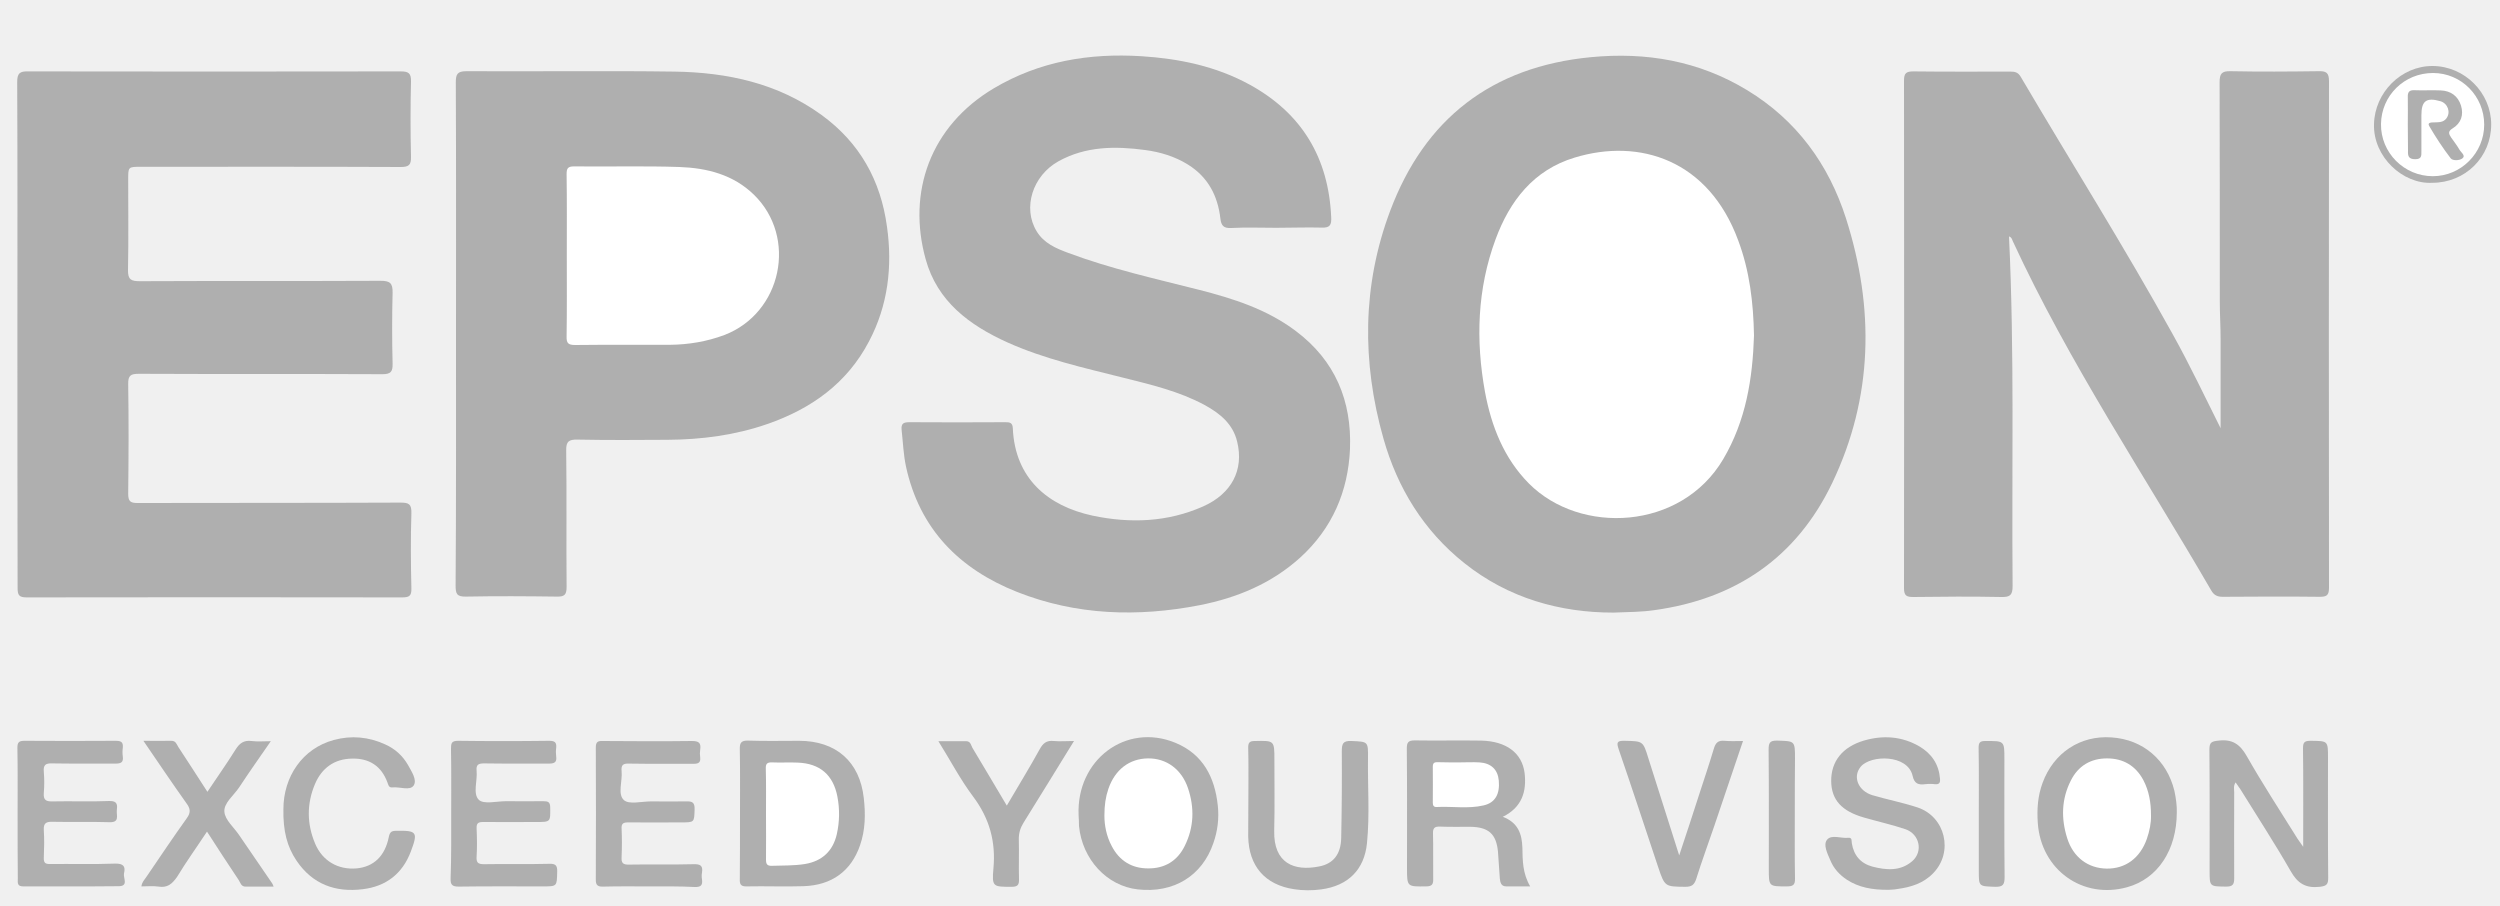
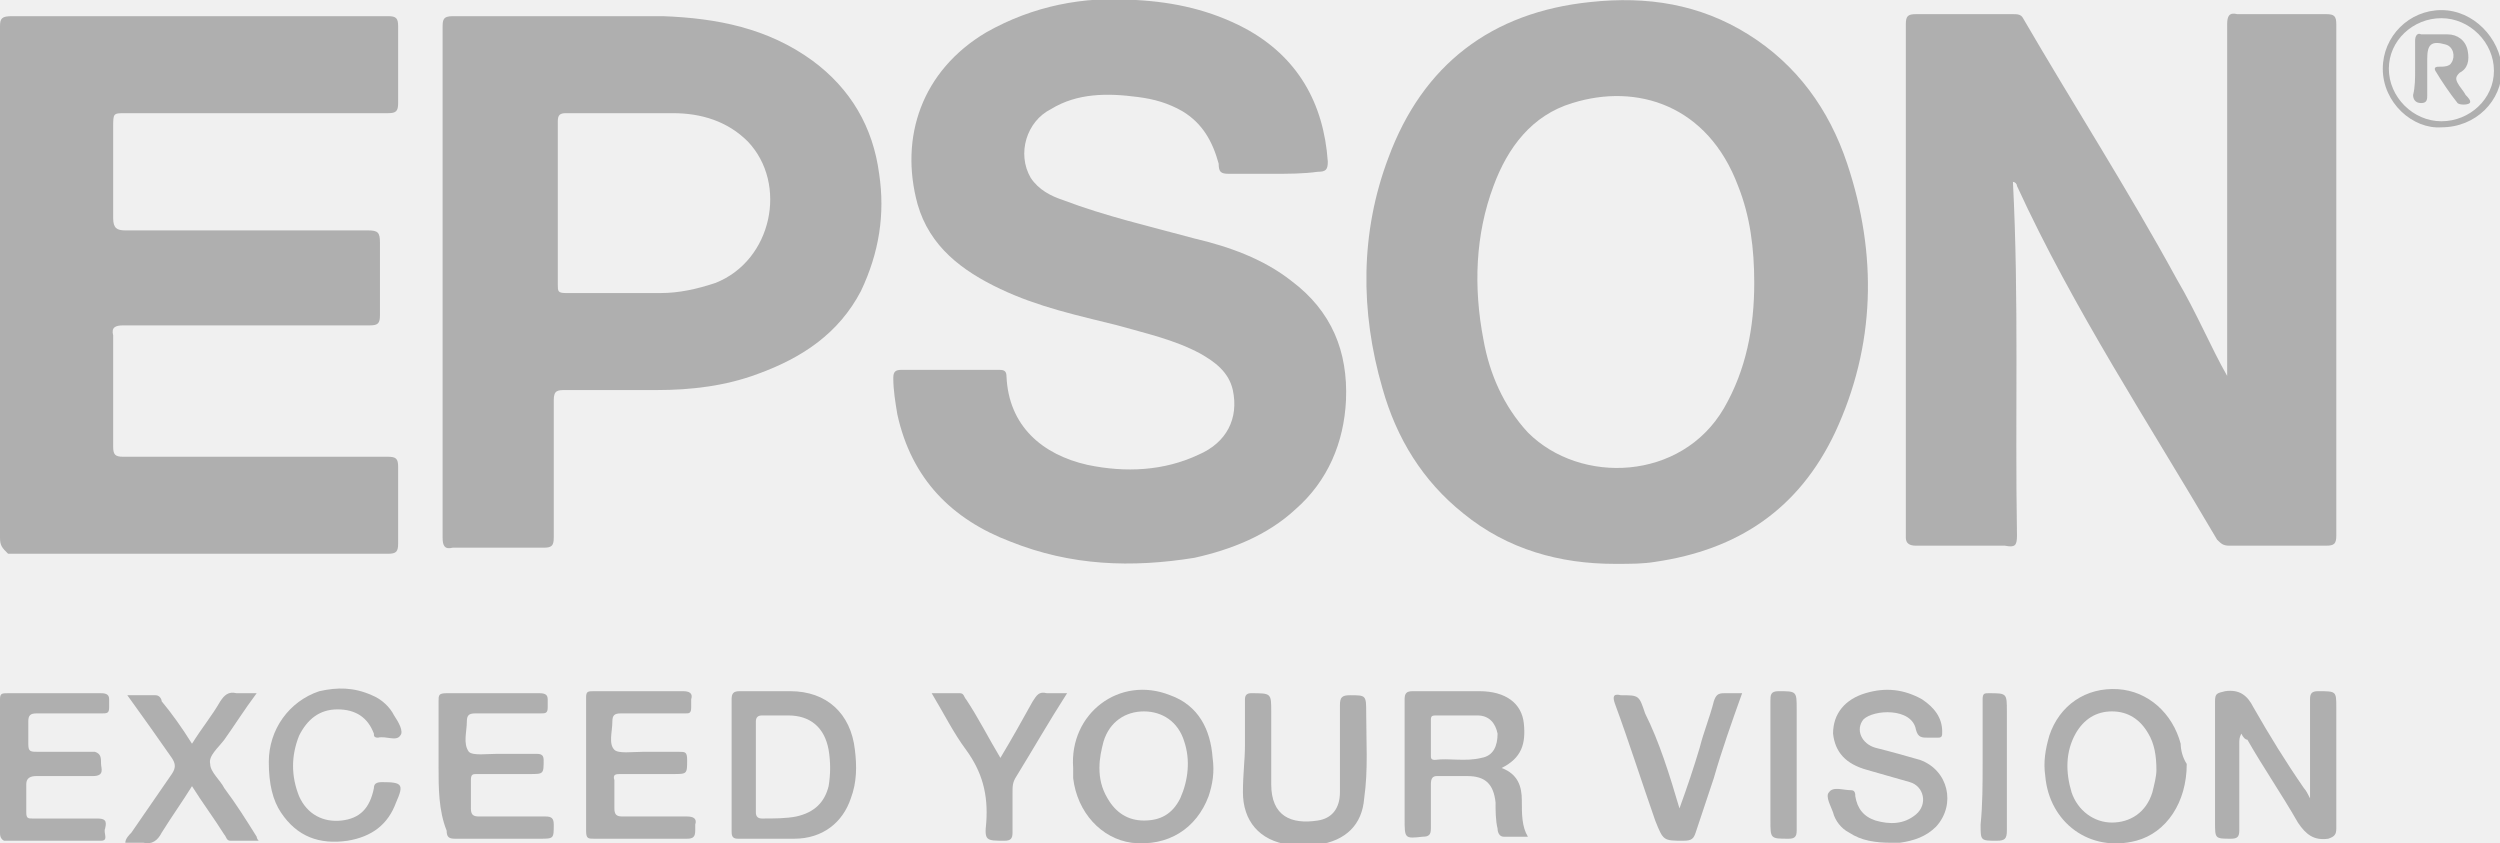
- <svg xmlns="http://www.w3.org/2000/svg" version="1.1" id="Layer_1" x="0px" y="0px" viewBox="0 0 125 45.29" style="enable-background:new 0 0 125 45.29;" xml:space="preserve">
+ <svg xmlns="http://www.w3.org/2000/svg" version="1.1" id="Layer_1" x="0px" y="0px" viewBox="0 0 123.7 41.7" style="enable-background:new 0 0 123.7 41.7;" xml:space="preserve">
  <style type="text/css">
	.st0{fill:#AFAFAF;}
- 	.st1{fill:#FFFFFF;}
</style>
-   <path class="st0" d="M111.03,21.41c0-1.4,0-2.93,0-4.47c0-0.62-0.04-1.23-0.04-1.85c0-3.66,0-7.32-0.01-10.98  c0-0.42,0.1-0.56,0.54-0.55c1.47,0.03,2.93,0.02,4.4,0c0.39-0.01,0.53,0.07,0.53,0.5c-0.01,8.44-0.01,16.89,0,25.33  c0,0.39-0.13,0.45-0.47,0.45c-1.61-0.02-3.23-0.01-4.84,0c-0.28,0-0.44-0.08-0.58-0.32c-3.36-5.79-7.1-11.36-9.92-17.46  c-0.04-0.09-0.05-0.19-0.19-0.24c0.28,5.83,0.13,11.65,0.18,17.48c0,0.45-0.12,0.56-0.56,0.55c-1.47-0.03-2.93-0.02-4.4,0  c-0.34,0-0.47-0.06-0.47-0.44c0.01-8.46,0.01-16.92,0-25.38c0-0.37,0.11-0.46,0.47-0.46c1.61,0.02,3.23,0.01,4.84,0.01  c0.22,0,0.38,0.02,0.52,0.25c2.53,4.3,5.2,8.53,7.61,12.89C109.52,18.3,110.29,19.94,111.03,21.41z" />
-   <path class="st0" d="M80.67,30.63c-2.64,0-5.23-0.7-7.46-2.48c-2.03-1.62-3.34-3.75-4.04-6.23c-1.08-3.82-1.06-7.65,0.34-11.38  c1.73-4.61,5.08-7.2,10.02-7.68c2.78-0.27,5.41,0.18,7.83,1.65c2.47,1.5,4.07,3.7,4.94,6.41c1.43,4.49,1.36,8.94-0.69,13.23  c-1.78,3.72-4.82,5.8-8.91,6.36C82.08,30.6,81.46,30.6,80.67,30.63z" />
-   <path class="st0" d="M63.81,11.39c-0.75,0-1.5-0.03-2.25,0.01c-0.38,0.02-0.5-0.12-0.54-0.47c-0.13-1.13-0.61-2.07-1.62-2.7  c-0.66-0.41-1.39-0.63-2.15-0.73c-1.49-0.2-2.96-0.19-4.32,0.56c-1.3,0.72-1.81,2.33-1.1,3.5c0.36,0.6,0.97,0.86,1.57,1.08  c2.13,0.8,4.35,1.29,6.55,1.85c1.72,0.44,3.39,0.97,4.84,2.06c1.97,1.48,2.8,3.49,2.71,5.89c-0.09,2.13-0.89,3.98-2.48,5.43  c-1.43,1.3-3.16,2.02-5.04,2.39c-3.09,0.6-6.16,0.51-9.12-0.66c-2.9-1.15-4.88-3.15-5.56-6.27c-0.13-0.61-0.15-1.22-0.22-1.84  c-0.03-0.31,0.09-0.38,0.39-0.38c1.6,0.01,3.19,0.01,4.79,0c0.21,0,0.37,0.01,0.38,0.3c0.11,2.52,1.76,3.89,3.98,4.37  c1.89,0.4,3.76,0.33,5.54-0.46c1.43-0.64,2.04-1.83,1.7-3.23c-0.21-0.89-0.86-1.42-1.63-1.84c-1.28-0.69-2.69-1.02-4.09-1.37  c-1.95-0.49-3.92-0.93-5.77-1.76c-1.9-0.86-3.51-2.05-4.09-4.17c-0.92-3.33,0.22-6.64,3.42-8.54c2.28-1.35,4.76-1.76,7.36-1.6  c1.9,0.12,3.74,0.5,5.42,1.42c2.61,1.43,3.95,3.66,4.08,6.63c0.02,0.39-0.06,0.54-0.49,0.52C65.34,11.36,64.58,11.39,63.81,11.39z" />
-   <path class="st0" d="M0.87,16.69c0-4.2,0.01-8.4-0.01-12.59c0-0.44,0.13-0.54,0.55-0.53c6.21,0.01,12.42,0.01,18.62,0  c0.4,0,0.53,0.09,0.52,0.51c-0.03,1.25-0.03,2.51,0,3.76c0.01,0.4-0.1,0.51-0.51,0.51c-4.33-0.02-8.67-0.01-13-0.01  c-0.64,0-0.63,0-0.63,0.66c0,1.5,0.02,2.99-0.01,4.49c-0.01,0.5,0.16,0.57,0.6,0.57c4.01-0.02,8.02,0,12.03-0.02  c0.46,0,0.61,0.11,0.6,0.59c-0.03,1.19-0.03,2.38,0,3.56c0.01,0.4-0.1,0.52-0.51,0.52c-4.06-0.02-8.11,0-12.17-0.02  c-0.42,0-0.55,0.08-0.54,0.53c0.03,1.82,0.02,3.64,0,5.47c0,0.38,0.11,0.46,0.47,0.46c4.38-0.01,8.77,0,13.15-0.02  c0.42,0,0.55,0.08,0.54,0.53c-0.04,1.25-0.03,2.51,0,3.76c0.01,0.38-0.11,0.45-0.47,0.45c-6.26-0.01-12.51-0.01-18.77,0  c-0.37,0-0.45-0.11-0.45-0.46C0.87,25.15,0.87,20.92,0.87,16.69z" />
-   <path class="st0" d="M22.8,16.71c0-4.2,0.01-8.39-0.01-12.59c0-0.41,0.08-0.56,0.53-0.56c3.47,0.02,6.94-0.03,10.41,0.02  c2.64,0.04,5.16,0.58,7.35,2.17c1.91,1.39,2.96,3.28,3.27,5.59c0.28,1.99,0.05,3.93-0.9,5.73c-1.1,2.1-2.89,3.37-5.08,4.13  c-1.61,0.56-3.29,0.78-4.99,0.79c-1.5,0.01-3,0.02-4.5-0.01c-0.42-0.01-0.58,0.08-0.57,0.54c0.03,2.28,0,4.56,0.02,6.83  c0,0.39-0.11,0.49-0.49,0.48c-1.51-0.02-3.03-0.03-4.54,0c-0.46,0.01-0.52-0.14-0.52-0.55C22.81,25.1,22.8,20.9,22.8,16.71z" />
-   <path class="st0" d="M111.78,39.12c-0.12,0.18-0.07,0.34-0.07,0.5c0,1.43-0.01,2.86,0,4.29c0,0.31-0.07,0.42-0.4,0.42  c-0.83-0.01-0.83,0.01-0.83-0.8c0-2.02,0.01-4.03-0.01-6.05c0-0.38,0.12-0.41,0.46-0.45c0.69-0.08,1.07,0.18,1.41,0.78  c0.78,1.37,1.64,2.69,2.47,4.02c0.08,0.14,0.18,0.26,0.35,0.51c0-0.27,0-0.42,0-0.57c0-1.45,0.01-2.89-0.01-4.34  c0-0.29,0.05-0.39,0.37-0.39c0.88,0.01,0.88-0.01,0.88,0.85c0,2-0.01,4,0.01,6c0,0.33-0.08,0.41-0.42,0.45  c-0.71,0.08-1.11-0.17-1.46-0.79c-0.79-1.38-1.66-2.71-2.5-4.07C111.95,39.37,111.87,39.25,111.78,39.12z" />
-   <path class="st0" d="M75.14,40.84c0.76,0.29,0.96,0.85,0.98,1.56c0.01,0.63,0.01,1.27,0.39,1.92c-0.44,0-0.82,0-1.2,0  c-0.27,0-0.3-0.22-0.32-0.41c-0.04-0.44-0.05-0.87-0.09-1.31c-0.08-0.9-0.47-1.25-1.39-1.26c-0.5,0-1.01,0.01-1.51-0.01  c-0.27-0.01-0.36,0.07-0.35,0.35c0.02,0.75,0,1.5,0.01,2.24c0.01,0.28-0.04,0.4-0.36,0.4c-0.95,0.01-0.95,0.03-0.95-0.94  c0-1.98,0.01-3.97-0.01-5.95c0-0.31,0.07-0.41,0.4-0.41c1.11,0.02,2.21-0.01,3.32,0.01c1.25,0.03,2.04,0.61,2.17,1.62  C76.34,39.59,76.09,40.37,75.14,40.84z" />
-   <path class="st0" d="M37,40.64c0-1.06,0.01-2.11-0.01-3.17c-0.01-0.33,0.07-0.45,0.42-0.44c0.84,0.03,1.69,0.01,2.54,0.01  c1.85,0,3.04,1.04,3.24,2.87c0.09,0.79,0.08,1.59-0.19,2.36c-0.44,1.28-1.41,2-2.84,2.04c-0.94,0.03-1.89-0.01-2.83,0.01  c-0.3,0.01-0.35-0.12-0.34-0.37C37,42.85,37,41.75,37,40.64z" />
-   <path class="st0" d="M108.84,40.61c0,1.9-0.96,3.33-2.48,3.75c-2.23,0.62-4.31-0.87-4.47-3.21c-0.05-0.69,0-1.36,0.24-2.01  c0.55-1.5,1.88-2.38,3.44-2.27c1.57,0.1,2.77,1.12,3.15,2.67C108.8,39.92,108.85,40.3,108.84,40.61z" />
-   <path class="st0" d="M0.88,40.66c0-1.09,0.01-2.18-0.01-3.27c0-0.28,0.08-0.35,0.36-0.35c1.52,0.01,3.03,0.01,4.55,0  c0.27,0,0.39,0.06,0.36,0.35c-0.02,0.14-0.02,0.29,0,0.44c0.04,0.29-0.1,0.35-0.36,0.35c-1.06-0.01-2.12,0.01-3.18-0.01  c-0.32-0.01-0.44,0.08-0.41,0.41c0.03,0.36,0.03,0.72,0,1.07c-0.03,0.36,0.12,0.43,0.45,0.42c0.94-0.02,1.89,0.02,2.83-0.02  c0.42-0.01,0.4,0.21,0.37,0.48c-0.02,0.25,0.15,0.6-0.37,0.58c-0.94-0.03-1.89,0-2.83-0.02c-0.33-0.01-0.47,0.06-0.45,0.42  c0.03,0.45,0.02,0.91,0,1.37c-0.01,0.26,0.07,0.33,0.33,0.32c1.08-0.01,2.15,0.02,3.23-0.02c0.41-0.01,0.54,0.13,0.45,0.49  c-0.05,0.22,0.24,0.63-0.25,0.64c-1.6,0.02-3.19,0-4.79,0.01c-0.32,0-0.27-0.2-0.27-0.39C0.88,42.84,0.88,41.75,0.88,40.66z" />
-   <path class="st0" d="M53.93,40.76c-0.12-2.77,2.37-4.64,4.84-3.62c1.38,0.57,1.97,1.72,2.12,3.14c0.07,0.64-0.01,1.27-0.22,1.87  c-0.56,1.65-1.99,2.52-3.78,2.32c-1.55-0.17-2.78-1.51-2.94-3.17C53.95,41.11,53.94,40.93,53.93,40.76z" />
-   <path class="st0" d="M22.56,40.66c0-1.07,0.01-2.15-0.01-3.22c0-0.27,0.02-0.4,0.35-0.4c1.51,0.02,3.03,0.02,4.55,0  c0.27,0,0.39,0.06,0.36,0.35c-0.02,0.14-0.02,0.29,0,0.44c0.04,0.29-0.1,0.35-0.37,0.35c-1.08-0.01-2.15,0.01-3.23-0.01  c-0.29,0-0.41,0.06-0.38,0.37c0.05,0.5-0.2,1.14,0.11,1.45c0.25,0.24,0.89,0.07,1.36,0.07c0.62,0,1.24,0.01,1.86,0  c0.23,0,0.35,0.03,0.35,0.31c0.01,0.73,0.03,0.73-0.71,0.73c-0.88,0-1.76,0.01-2.64,0c-0.24,0-0.34,0.05-0.33,0.32  c0.02,0.47,0.03,0.94,0,1.41c-0.02,0.3,0.07,0.38,0.37,0.38c1.09-0.02,2.18,0.01,3.27-0.02c0.33-0.01,0.4,0.1,0.39,0.41  c-0.02,0.72,0,0.72-0.72,0.72c-1.4,0-2.8-0.01-4.2,0.01c-0.32,0-0.42-0.08-0.41-0.4C22.57,42.84,22.56,41.75,22.56,40.66z" />
-   <path class="st0" d="M94.44,44.49c-0.83,0.01-1.5-0.12-2.09-0.5c-0.38-0.25-0.67-0.57-0.84-0.99c-0.14-0.33-0.36-0.76-0.16-1.01  c0.22-0.28,0.7-0.06,1.06-0.1c0.21-0.02,0.16,0.15,0.18,0.27c0.1,0.61,0.44,1.01,1.03,1.17c0.69,0.18,1.4,0.24,1.99-0.27  c0.56-0.48,0.37-1.36-0.34-1.6c-0.68-0.23-1.37-0.38-2.06-0.58c-1.13-0.32-1.64-0.89-1.65-1.82c-0.01-0.99,0.56-1.71,1.63-2.03  c0.96-0.28,1.9-0.22,2.78,0.29c0.61,0.36,0.97,0.89,1.03,1.61c0.02,0.2-0.03,0.3-0.25,0.28c-0.16-0.02-0.33-0.02-0.49,0  c-0.33,0.04-0.54-0.01-0.63-0.42c-0.25-1.08-2.09-1.05-2.59-0.46c-0.42,0.5-0.14,1.21,0.58,1.43c0.75,0.22,1.52,0.37,2.25,0.61  c1.4,0.46,1.82,2.23,0.79,3.29c-0.49,0.51-1.12,0.7-1.79,0.79C94.69,44.49,94.5,44.48,94.44,44.49z" />
-   <path class="st0" d="M32.43,44.32c-0.75,0-1.5-0.01-2.25,0.01c-0.28,0.01-0.4-0.05-0.39-0.37c0.01-2.19,0.01-4.39,0-6.58  c0-0.3,0.11-0.34,0.36-0.33c1.48,0.01,2.96,0.02,4.44,0c0.35,0,0.47,0.09,0.42,0.43c-0.02,0.13-0.02,0.26,0,0.39  c0.03,0.27-0.1,0.32-0.34,0.32c-1.07-0.01-2.15,0.01-3.22-0.01c-0.3-0.01-0.4,0.07-0.37,0.38c0.05,0.49-0.21,1.14,0.11,1.44  c0.25,0.24,0.89,0.07,1.36,0.07c0.59,0,1.17,0.01,1.76,0c0.29-0.01,0.43,0.04,0.42,0.39c-0.02,0.66,0,0.66-0.68,0.66  c-0.88,0-1.76,0.01-2.64,0c-0.24,0-0.35,0.05-0.33,0.32c0.02,0.47,0.02,0.94,0,1.41c-0.02,0.29,0.06,0.39,0.37,0.38  c1.07-0.02,2.15,0.01,3.22-0.02c0.33-0.01,0.49,0.06,0.43,0.42c-0.02,0.11-0.02,0.23,0,0.34c0.04,0.3-0.06,0.39-0.37,0.38  C33.96,44.31,33.19,44.32,32.43,44.32z" />
-   <path class="st0" d="M62.42,39.67c0-0.76,0.01-1.53-0.01-2.29c0-0.25,0.07-0.33,0.33-0.33c0.98-0.02,0.98-0.03,0.98,0.94  c0,1.19,0.02,2.37-0.01,3.56c-0.03,1.6,0.98,2.03,2.26,1.77c0.7-0.14,1.07-0.61,1.09-1.41c0.03-1.45,0.04-2.89,0.03-4.34  c0-0.38,0.05-0.54,0.49-0.52c0.82,0.04,0.83,0.01,0.82,0.86c-0.02,1.41,0.09,2.83-0.05,4.24c-0.13,1.34-0.95,2.14-2.29,2.32  c-0.45,0.06-0.91,0.06-1.36-0.01c-1.45-0.22-2.26-1.15-2.29-2.64C62.41,41.1,62.42,40.38,62.42,39.67z" />
-   <path class="st0" d="M10.37,39.59c0.5-0.75,0.97-1.41,1.4-2.1c0.2-0.32,0.41-0.49,0.81-0.44c0.28,0.04,0.58,0.01,0.96,0.01  c-0.56,0.81-1.09,1.56-1.59,2.32c-0.27,0.4-0.77,0.78-0.73,1.21c0.03,0.41,0.48,0.78,0.74,1.17c0.55,0.8,1.1,1.61,1.65,2.41  c0.02,0.03,0.03,0.06,0.07,0.16c-0.49,0-0.95,0-1.41,0c-0.21,0-0.25-0.19-0.33-0.32c-0.53-0.79-1.05-1.59-1.59-2.43  c-0.52,0.79-1.04,1.51-1.5,2.27C8.6,44.2,8.37,44.4,7.93,44.33c-0.27-0.04-0.55-0.01-0.86-0.01c0.03-0.23,0.18-0.36,0.28-0.52  c0.66-0.97,1.31-1.94,1.99-2.89c0.21-0.29,0.18-0.48-0.02-0.75c-0.71-1-1.4-2.02-2.15-3.12c0.51,0,0.96,0.01,1.4,0  c0.22,0,0.26,0.17,0.34,0.3C9.39,38.07,9.86,38.8,10.37,39.59z" />
-   <path class="st0" d="M14.17,40.46c0-1.63,0.96-3.04,2.52-3.46c0.88-0.24,1.74-0.16,2.57,0.22c0.49,0.22,0.87,0.56,1.14,1.03  c0.18,0.33,0.47,0.75,0.28,1.03c-0.19,0.27-0.69,0.05-1.06,0.09c-0.19,0.02-0.2-0.13-0.25-0.25c-0.3-0.82-0.91-1.21-1.76-1.19  c-0.89,0.01-1.52,0.47-1.86,1.27c-0.42,0.99-0.41,2,0.01,2.99c0.37,0.87,1.16,1.31,2.07,1.23c0.85-0.08,1.42-0.61,1.61-1.57  c0.05-0.24,0.13-0.31,0.36-0.31c1.05-0.02,1.11,0.06,0.74,1.04c-0.42,1.11-1.24,1.74-2.4,1.88c-1.36,0.17-2.51-0.24-3.31-1.42  C14.35,42.33,14.15,41.54,14.17,40.46z" />
-   <path class="st0" d="M83.96,42.77c0.36-1.08,0.68-2.05,0.99-3.02c0.25-0.77,0.51-1.54,0.74-2.31c0.09-0.3,0.21-0.43,0.54-0.4  c0.29,0.03,0.58,0.01,0.92,0.01c-0.49,1.44-0.96,2.83-1.43,4.23c-0.3,0.89-0.63,1.77-0.91,2.67c-0.1,0.3-0.23,0.39-0.55,0.39  c-1.02-0.01-1.02,0-1.36-1.01c-0.65-1.95-1.29-3.9-1.96-5.85c-0.11-0.33-0.12-0.45,0.28-0.44c0.93,0.02,0.93,0,1.2,0.88  C82.92,39.49,83.42,41.07,83.96,42.77z" />
-   <path class="st0" d="M53.7,37.05c-0.87,1.41-1.69,2.75-2.52,4.08c-0.16,0.26-0.24,0.51-0.24,0.82c0.02,0.67-0.01,1.33,0.01,2  c0.01,0.29-0.06,0.39-0.37,0.39c-0.92,0-0.99,0.01-0.91-0.9c0.13-1.36-0.2-2.53-1.02-3.62c-0.63-0.84-1.12-1.78-1.73-2.76  c0.51,0,0.95,0,1.39,0c0.22,0,0.24,0.2,0.31,0.33c0.57,0.94,1.12,1.89,1.72,2.89c0.57-0.98,1.13-1.88,1.64-2.81  c0.17-0.31,0.35-0.46,0.71-0.42C53,37.08,53.31,37.05,53.7,37.05z" />
-   <path class="st0" d="M89.74,40.71c0,1.07-0.01,2.14,0.01,3.21c0.01,0.33-0.1,0.4-0.41,0.4c-0.9,0-0.9,0.01-0.9-0.88  c0-1.98,0.01-3.96-0.01-5.94c0-0.34,0.04-0.48,0.44-0.47c0.87,0.03,0.88,0,0.88,0.9C89.74,38.86,89.74,39.79,89.74,40.71z" />
-   <path class="st0" d="M98.94,40.61c0-1.07,0.01-2.14-0.01-3.21c0-0.27,0.06-0.35,0.34-0.35c0.95,0,0.95-0.02,0.95,0.91  c0,1.96-0.01,3.93,0.01,5.89c0,0.37-0.07,0.5-0.47,0.49c-0.82-0.03-0.82,0-0.82-0.8C98.94,42.56,98.94,41.58,98.94,40.61z" />
-   <path class="st0" d="M121.61,9.14c-1.45,0.08-2.96-1.28-2.91-2.94c0.04-1.58,1.36-2.91,2.94-2.9c1.59,0.01,2.92,1.34,2.92,2.92  C124.56,7.86,123.26,9.14,121.61,9.14z" />
-   <path class="st1" d="M87.7,16.78c-0.07,2.15-0.4,4.25-1.54,6.18c-2.11,3.57-7.15,3.79-9.71,1.22c-1.25-1.26-1.88-2.86-2.2-4.58  c-0.47-2.59-0.39-5.15,0.53-7.64c0.71-1.92,1.9-3.46,3.95-4.08c3.25-0.99,6.7,0.12,8.18,4.14C87.48,13.54,87.67,15.13,87.7,16.78z" />
-   <path class="st1" d="M28.34,12.76c0-1.35,0.01-2.7-0.01-4.05c0-0.29,0.06-0.39,0.37-0.39c1.76,0.02,3.52-0.03,5.28,0.03  c1.37,0.05,2.68,0.38,3.71,1.38c2.2,2.14,1.4,5.92-1.47,7.02c-0.88,0.33-1.79,0.48-2.72,0.49c-1.58,0.01-3.16-0.01-4.74,0.01  c-0.35,0-0.44-0.09-0.43-0.43C28.35,15.46,28.34,14.11,28.34,12.76z" />
-   <path class="st1" d="M72.95,38.12c0.34,0,0.69-0.02,1.03,0c0.58,0.04,0.91,0.36,0.96,0.91c0.06,0.67-0.18,1.11-0.76,1.24  c-0.77,0.18-1.56,0.04-2.34,0.08c-0.15,0.01-0.2-0.07-0.2-0.21c0-0.6,0.01-1.2,0-1.81c0-0.23,0.13-0.22,0.28-0.22  C72.27,38.12,72.61,38.12,72.95,38.12C72.95,38.12,72.95,38.12,72.95,38.12z" />
-   <path class="st1" d="M38.3,40.69c0-0.75,0.01-1.49-0.01-2.24c-0.01-0.25,0.05-0.34,0.32-0.33c0.42,0.02,0.85-0.01,1.27,0.01  c1.11,0.04,1.78,0.61,1.99,1.7c0.12,0.63,0.11,1.26-0.03,1.88c-0.19,0.84-0.74,1.35-1.59,1.49c-0.55,0.09-1.1,0.07-1.65,0.09  c-0.25,0.01-0.3-0.09-0.3-0.31C38.31,42.21,38.3,41.45,38.3,40.69z" />
-   <path class="st1" d="M107.55,40.77c0.01,0.37-0.07,0.78-0.21,1.18c-0.34,0.96-1.07,1.49-2,1.48c-0.93-0.01-1.68-0.56-1.98-1.52  c-0.31-0.98-0.29-1.95,0.18-2.88c0.37-0.74,1-1.11,1.81-1.11c0.81,0,1.43,0.36,1.82,1.09C107.45,39.55,107.55,40.12,107.55,40.77z" />
-   <path class="st1" d="M55.22,40.78c0-0.52,0.06-0.93,0.2-1.34c0.33-0.96,1.05-1.51,1.98-1.52c0.92-0.01,1.68,0.54,2,1.49  c0.33,0.98,0.3,1.95-0.16,2.88c-0.37,0.76-1.01,1.14-1.84,1.13c-0.81,0-1.43-0.38-1.81-1.11C55.32,41.81,55.22,41.26,55.22,40.78z" />
-   <path class="st1" d="M121.65,3.65c1.42,0,2.56,1.16,2.56,2.58c0,1.42-1.16,2.58-2.57,2.58c-1.44,0-2.61-1.18-2.59-2.61  C119.07,4.77,120.22,3.65,121.65,3.65z" />
-   <path class="st0" d="M120.39,6.22c0-0.45,0.01-0.91,0-1.36c-0.01-0.24,0.06-0.36,0.32-0.35c0.44,0.02,0.88-0.01,1.32,0.01  c0.51,0.02,0.87,0.28,1.02,0.76c0.14,0.46,0.01,0.88-0.42,1.14c-0.25,0.15-0.19,0.28-0.07,0.46c0.14,0.2,0.29,0.39,0.41,0.6  c0.08,0.14,0.33,0.3,0.15,0.44c-0.14,0.11-0.49,0.13-0.59-0.01c-0.39-0.51-0.75-1.06-1.07-1.61c-0.11-0.18,0.12-0.18,0.24-0.18  c0.23-0.01,0.46,0.01,0.62-0.2c0.23-0.31,0.07-0.75-0.3-0.86c-0.7-0.2-0.95-0.02-0.95,0.7c0,0.6,0,1.2,0,1.8  c0,0.22,0.02,0.4-0.31,0.4c-0.34,0-0.37-0.17-0.36-0.42C120.4,7.1,120.39,6.66,120.39,6.22z" />
+   <g>
+     <path class="st0" d="M110.2,18.6c0-1.4,0-2.9,0-4.5c0-0.6,0-1.2,0-1.9c0-3.7,0-7.3,0-11c0-0.4,0.1-0.6,0.5-0.5c1.5,0,2.9,0,4.4,0   c0.4,0,0.5,0.1,0.5,0.5c0,8.4,0,16.9,0,25.3c0,0.4-0.1,0.5-0.5,0.5c-1.6,0-3.2,0-4.8,0c-0.3,0-0.4-0.1-0.6-0.3   c-3.4-5.8-7.1-11.4-9.9-17.5c0-0.1-0.1-0.2-0.2-0.2c0.3,5.8,0.1,11.6,0.2,17.5c0,0.5-0.1,0.6-0.6,0.5c-1.5,0-2.9,0-4.4,0   c-0.3,0-0.5-0.1-0.5-0.4c0-8.5,0-16.9,0-25.4c0-0.4,0.1-0.5,0.5-0.5c1.6,0,3.2,0,4.8,0c0.2,0,0.4,0,0.5,0.2   c2.5,4.3,5.2,8.5,7.6,12.9C108.7,15.5,109.4,17.2,110.2,18.6z" />
+     <path class="st0" d="M63,8.6c-0.8,0-1.5,0-2.2,0c-0.4,0-0.5-0.1-0.5-0.5C60,7,59.5,6.1,58.5,5.5c-0.7-0.4-1.4-0.6-2.2-0.7   c-1.5-0.2-3-0.2-4.3,0.6C50.8,6,50.3,7.6,51,8.8c0.4,0.6,1,0.9,1.6,1.1c2.1,0.8,4.3,1.3,6.5,1.9c1.7,0.4,3.4,1,4.8,2.1   c2,1.5,2.8,3.5,2.7,5.9c-0.1,2.1-0.9,4-2.5,5.4c-1.4,1.3-3.2,2-5,2.4C56,28.1,53,28,50,26.8c-2.9-1.1-4.9-3.1-5.6-6.3   c-0.1-0.6-0.2-1.2-0.2-1.8c0-0.3,0.1-0.4,0.4-0.4c1.6,0,3.2,0,4.8,0c0.2,0,0.4,0,0.4,0.3c0.1,2.5,1.8,3.9,4,4.4   c1.9,0.4,3.8,0.3,5.5-0.5c1.4-0.6,2-1.8,1.7-3.2c-0.2-0.9-0.9-1.4-1.6-1.8c-1.3-0.7-2.7-1-4.1-1.4c-2-0.5-3.9-0.9-5.8-1.8   c-1.9-0.9-3.5-2.1-4.1-4.2c-0.9-3.3,0.2-6.6,3.4-8.5c2.3-1.3,4.8-1.8,7.4-1.6c1.9,0.1,3.7,0.5,5.4,1.4c2.6,1.4,3.9,3.7,4.1,6.6   c0,0.4-0.1,0.5-0.5,0.5C64.5,8.6,63.7,8.6,63,8.6z" />
+     <path class="st0" d="M0,13.9C0,9.7,0,5.5,0,1.3c0-0.4,0.1-0.5,0.6-0.5c6.2,0,12.4,0,18.6,0c0.4,0,0.5,0.1,0.5,0.5   c0,1.2,0,2.5,0,3.8c0,0.4-0.1,0.5-0.5,0.5c-4.3,0-8.7,0-13,0c-0.6,0-0.6,0-0.6,0.7c0,1.5,0,3,0,4.5c0,0.5,0.2,0.6,0.6,0.6   c4,0,8,0,12,0c0.5,0,0.6,0.1,0.6,0.6c0,1.2,0,2.4,0,3.6c0,0.4-0.1,0.5-0.5,0.5c-4.1,0-8.1,0-12.2,0c-0.4,0-0.6,0.1-0.5,0.5   c0,1.8,0,3.6,0,5.5c0,0.4,0.1,0.5,0.5,0.5c4.4,0,8.8,0,13.1,0c0.4,0,0.5,0.1,0.5,0.5c0,1.2,0,2.5,0,3.8c0,0.4-0.1,0.5-0.5,0.5   c-6.3,0-12.5,0-18.8,0C0.1,27.1,0,27,0,26.6C0,22.4,0,18.1,0,13.9z" />
+     <path class="st0" d="M110.9,36.3c-0.1,0.2-0.1,0.3-0.1,0.5c0,1.4,0,2.9,0,4.3c0,0.3-0.1,0.4-0.4,0.4c-0.8,0-0.8,0-0.8-0.8   c0-2,0-4,0-6c0-0.4,0.1-0.4,0.5-0.5c0.7-0.1,1.1,0.2,1.4,0.8c0.8,1.4,1.6,2.7,2.5,4c0.1,0.1,0.2,0.3,0.3,0.5c0-0.3,0-0.4,0-0.6   c0-1.5,0-2.9,0-4.3c0-0.3,0.1-0.4,0.4-0.4c0.9,0,0.9,0,0.9,0.8c0,2,0,4,0,6c0,0.3-0.1,0.4-0.4,0.5c-0.7,0.1-1.1-0.2-1.5-0.8   c-0.8-1.4-1.7-2.7-2.5-4.1C111.1,36.6,111,36.5,110.9,36.3z" />
+     <path class="st0" d="M0,37.9c0-1.1,0-2.2,0-3.3c0-0.3,0.1-0.3,0.4-0.3c1.5,0,3,0,4.6,0c0.3,0,0.4,0.1,0.4,0.3c0,0.1,0,0.3,0,0.4   c0,0.3-0.1,0.3-0.4,0.3c-1.1,0-2.1,0-3.2,0c-0.3,0-0.4,0.1-0.4,0.4c0,0.4,0,0.7,0,1.1c0,0.4,0.1,0.4,0.5,0.4c0.9,0,1.9,0,2.8,0   C5,37.3,5,37.5,5,37.8c0,0.2,0.2,0.6-0.4,0.6c-0.9,0-1.9,0-2.8,0c-0.3,0-0.5,0.1-0.5,0.4c0,0.5,0,0.9,0,1.4c0,0.3,0.1,0.3,0.3,0.3   c1.1,0,2.1,0,3.2,0c0.4,0,0.5,0.1,0.4,0.5c-0.1,0.2,0.2,0.6-0.2,0.6c-1.6,0-3.2,0-4.8,0C0,41.5,0,41.3,0,41.2C0,40.1,0,39,0,37.9z" />
+     <path class="st0" d="M21.7,37.9c0-1.1,0-2.2,0-3.2c0-0.3,0-0.4,0.4-0.4c1.5,0,3,0,4.6,0c0.3,0,0.4,0.1,0.4,0.3c0,0.1,0,0.3,0,0.4   c0,0.3-0.1,0.3-0.4,0.3c-1.1,0-2.1,0-3.2,0c-0.3,0-0.4,0.1-0.4,0.4c0,0.5-0.2,1.1,0.1,1.5c0.2,0.2,0.9,0.1,1.4,0.1   c0.6,0,1.2,0,1.9,0c0.2,0,0.4,0,0.4,0.3c0,0.7,0,0.7-0.7,0.7c-0.9,0-1.8,0-2.6,0c-0.2,0-0.3,0-0.3,0.3c0,0.5,0,0.9,0,1.4   c0,0.3,0.1,0.4,0.4,0.4c1.1,0,2.2,0,3.3,0c0.3,0,0.4,0.1,0.4,0.4c0,0.7,0,0.7-0.7,0.7c-1.4,0-2.8,0-4.2,0c-0.3,0-0.4-0.1-0.4-0.4   C21.7,40.1,21.7,39,21.7,37.9z" />
+     <path class="st0" d="M93.6,41.7c-0.8,0-1.5-0.1-2.1-0.5c-0.4-0.2-0.7-0.6-0.8-1c-0.1-0.3-0.4-0.8-0.2-1c0.2-0.3,0.7-0.1,1.1-0.1   c0.2,0,0.2,0.2,0.2,0.3c0.1,0.6,0.4,1,1,1.2c0.7,0.2,1.4,0.2,2-0.3c0.6-0.5,0.4-1.4-0.3-1.6c-0.7-0.2-1.4-0.4-2.1-0.6   c-1.1-0.3-1.6-0.9-1.7-1.8c0-1,0.6-1.7,1.6-2c1-0.3,1.9-0.2,2.8,0.3c0.6,0.4,1,0.9,1,1.6c0,0.2,0,0.3-0.2,0.3c-0.2,0-0.3,0-0.5,0   c-0.3,0-0.5,0-0.6-0.4c-0.2-1.1-2.1-1-2.6-0.5c-0.4,0.5-0.1,1.2,0.6,1.4c0.8,0.2,1.5,0.4,2.2,0.6c1.4,0.5,1.8,2.2,0.8,3.3   c-0.5,0.5-1.1,0.7-1.8,0.8C93.8,41.7,93.6,41.7,93.6,41.7z" />
+     <path class="st0" d="M31.6,41.5c-0.8,0-1.5,0-2.2,0c-0.3,0-0.4,0-0.4-0.4c0-2.2,0-4.4,0-6.6c0-0.3,0.1-0.3,0.4-0.3c1.5,0,3,0,4.4,0   c0.3,0,0.5,0.1,0.4,0.4c0,0.1,0,0.3,0,0.4c0,0.3-0.1,0.3-0.3,0.3c-1.1,0-2.2,0-3.2,0c-0.3,0-0.4,0.1-0.4,0.4c0,0.5-0.2,1.1,0.1,1.4   c0.2,0.2,0.9,0.1,1.4,0.1c0.6,0,1.2,0,1.8,0c0.3,0,0.4,0,0.4,0.4c0,0.7,0,0.7-0.7,0.7c-0.9,0-1.8,0-2.6,0c-0.2,0-0.4,0-0.3,0.3   c0,0.5,0,0.9,0,1.4c0,0.3,0.1,0.4,0.4,0.4c1.1,0,2.2,0,3.2,0c0.3,0,0.5,0.1,0.4,0.4c0,0.1,0,0.2,0,0.3c0,0.3-0.1,0.4-0.4,0.4   C33.1,41.5,32.3,41.5,31.6,41.5z" />
+     <path class="st0" d="M61.6,36.9c0-0.8,0-1.5,0-2.3c0-0.2,0.1-0.3,0.3-0.3c1,0,1,0,1,0.9c0,1.2,0,2.4,0,3.6c0,1.6,1,2,2.3,1.8   c0.7-0.1,1.1-0.6,1.1-1.4c0-1.5,0-2.9,0-4.3c0-0.4,0.1-0.5,0.5-0.5c0.8,0,0.8,0,0.8,0.9c0,1.4,0.1,2.8-0.1,4.2   c-0.1,1.3-0.9,2.1-2.3,2.3c-0.4,0.1-0.9,0.1-1.4,0c-1.5-0.2-2.3-1.2-2.3-2.6C61.5,38.3,61.6,37.6,61.6,36.9z" />
+     <path class="st0" d="M9.5,36.8c0.5-0.8,1-1.4,1.4-2.1c0.2-0.3,0.4-0.5,0.8-0.4c0.3,0,0.6,0,1,0c-0.6,0.8-1.1,1.6-1.6,2.3   c-0.3,0.4-0.8,0.8-0.7,1.2c0,0.4,0.5,0.8,0.7,1.2c0.6,0.8,1.1,1.6,1.6,2.4c0,0,0,0.1,0.1,0.2c-0.5,0-0.9,0-1.4,0   c-0.2,0-0.2-0.2-0.3-0.3c-0.5-0.8-1.1-1.6-1.6-2.4c-0.5,0.8-1,1.5-1.5,2.3c-0.2,0.4-0.5,0.6-0.9,0.5c-0.3,0-0.6,0-0.9,0   c0-0.2,0.2-0.4,0.3-0.5c0.7-1,1.3-1.9,2-2.9c0.2-0.3,0.2-0.5,0-0.8c-0.7-1-1.4-2-2.2-3.1c0.5,0,1,0,1.4,0c0.2,0,0.3,0.2,0.3,0.3   C8.5,35.3,9,36,9.5,36.8z" />
+     <path class="st0" d="M13.3,37.7c0-1.6,1-3,2.5-3.5c0.9-0.2,1.7-0.2,2.6,0.2c0.5,0.2,0.9,0.6,1.1,1c0.2,0.3,0.5,0.8,0.3,1   c-0.2,0.3-0.7,0-1.1,0.1c-0.2,0-0.2-0.1-0.2-0.2c-0.3-0.8-0.9-1.2-1.8-1.2c-0.9,0-1.5,0.5-1.9,1.3c-0.4,1-0.4,2,0,3   c0.4,0.9,1.2,1.3,2.1,1.2c0.9-0.1,1.4-0.6,1.6-1.6c0-0.2,0.1-0.3,0.4-0.3c1,0,1.1,0.1,0.7,1c-0.4,1.1-1.2,1.7-2.4,1.9   c-1.4,0.2-2.5-0.2-3.3-1.4C13.5,39.6,13.3,38.8,13.3,37.7z" />
+     <path class="st0" d="M83.1,40c0.4-1.1,0.7-2,1-3c0.2-0.8,0.5-1.5,0.7-2.3c0.1-0.3,0.2-0.4,0.5-0.4c0.3,0,0.6,0,0.9,0   c-0.5,1.4-1,2.8-1.4,4.2c-0.3,0.9-0.6,1.8-0.9,2.7c-0.1,0.3-0.2,0.4-0.6,0.4c-1,0-1,0-1.4-1c-0.7-2-1.3-3.9-2-5.8   c-0.1-0.3-0.1-0.5,0.3-0.4c0.9,0,0.9,0,1.2,0.9C82.1,36.7,82.6,38.3,83.1,40z" />
+     <path class="st0" d="M52.8,34.3c-0.9,1.4-1.7,2.8-2.5,4.1c-0.2,0.3-0.2,0.5-0.2,0.8c0,0.7,0,1.3,0,2c0,0.3-0.1,0.4-0.4,0.4   c-0.9,0-1,0-0.9-0.9c0.1-1.4-0.2-2.5-1-3.6c-0.6-0.8-1.1-1.8-1.7-2.8c0.5,0,1,0,1.4,0c0.2,0,0.2,0.2,0.3,0.3   c0.6,0.9,1.1,1.9,1.7,2.9c0.6-1,1.1-1.9,1.6-2.8c0.2-0.3,0.3-0.5,0.7-0.4C52.1,34.3,52.5,34.3,52.8,34.3z" />
+     <path class="st0" d="M88.9,37.9c0,1.1,0,2.1,0,3.2c0,0.3-0.1,0.4-0.4,0.4c-0.9,0-0.9,0-0.9-0.9c0-2,0-4,0-5.9c0-0.3,0-0.5,0.4-0.5   c0.9,0,0.9,0,0.9,0.9C88.9,36.1,88.9,37,88.9,37.9z" />
+     <path class="st0" d="M98.1,37.8c0-1.1,0-2.1,0-3.2c0-0.3,0.1-0.3,0.3-0.3c0.9,0,0.9,0,0.9,0.9c0,2,0,3.9,0,5.9   c0,0.4-0.1,0.5-0.5,0.5c-0.8,0-0.8,0-0.8-0.8C98.1,39.8,98.1,38.8,98.1,37.8z" />
+     <path class="st0" d="M91.4,8.1c-0.9-2.7-2.5-4.9-4.9-6.4c-2.4-1.5-5-1.9-7.8-1.6c-4.9,0.5-8.3,3.1-10,7.7   c-1.4,3.7-1.4,7.6-0.3,11.4c0.7,2.5,2,4.6,4,6.2c2.2,1.8,4.8,2.5,7.5,2.5c0.8,0,1.4,0,2-0.1c4.1-0.6,7.1-2.6,8.9-6.4   C92.8,17.1,92.9,12.6,91.4,8.1z M85.3,20.2c-2.1,3.6-7.1,3.8-9.7,1.2c-1.2-1.3-1.9-2.9-2.2-4.6c-0.5-2.6-0.4-5.2,0.5-7.6   c0.7-1.9,1.9-3.5,3.9-4.1c3.2-1,6.7,0.1,8.2,4.1c0.6,1.5,0.8,3.1,0.8,4.8C86.8,16.2,86.4,18.3,85.3,20.2z" />
+     <path class="st0" d="M43.5,8.6c-0.3-2.3-1.4-4.2-3.3-5.6c-2.2-1.6-4.7-2.1-7.4-2.2c-3.5,0-6.9,0-10.4,0c-0.5,0-0.5,0.2-0.5,0.6   c0,4.2,0,8.4,0,12.6c0,4.2,0,8.4,0,12.6c0,0.4,0.1,0.6,0.5,0.5c1.5,0,3,0,4.5,0c0.4,0,0.5-0.1,0.5-0.5c0-2.3,0-4.5,0-6.8   c0-0.5,0.2-0.5,0.6-0.5c1.5,0,3,0,4.5,0c1.7,0,3.4-0.2,5-0.8c2.2-0.8,4-2,5.1-4.1C43.5,12.5,43.8,10.6,43.5,8.6z M35.4,14   c-0.9,0.3-1.8,0.5-2.7,0.5c-1.6,0-3.2,0-4.7,0c-0.4,0-0.4-0.1-0.4-0.4c0-1.4,0-2.7,0-4.1c0-1.3,0-2.7,0-4c0-0.3,0.1-0.4,0.4-0.4   c1.8,0,3.5,0,5.3,0c1.4,0,2.7,0.4,3.7,1.4C39,9.1,38.2,12.9,35.4,14z" />
+     <path class="st0" d="M75.3,39.6c0-0.7-0.2-1.3-1-1.6c1-0.5,1.2-1.2,1.1-2.2c-0.1-1-0.9-1.6-2.2-1.6c-1.1,0-2.2,0-3.3,0   c-0.3,0-0.4,0.1-0.4,0.4c0,2,0,4,0,5.9c0,1,0,1,0.9,0.9c0.3,0,0.4-0.1,0.4-0.4c0-0.7,0-1.5,0-2.2c0-0.3,0.1-0.4,0.3-0.4   c0.5,0,1,0,1.5,0c0.9,0,1.3,0.4,1.4,1.3c0,0.4,0,0.9,0.1,1.3c0,0.2,0.1,0.4,0.3,0.4c0.4,0,0.8,0,1.2,0   C75.3,40.9,75.3,40.3,75.3,39.6z M73.3,37.5c-0.8,0.2-1.6,0-2.3,0.1c-0.2,0-0.2-0.1-0.2-0.2c0-0.6,0-1.2,0-1.8   c0-0.2,0.1-0.2,0.3-0.2c0.4,0,0.7,0,1,0c0.3,0,0.7,0,1,0c0.6,0,0.9,0.4,1,0.9C74.1,36.9,73.9,37.4,73.3,37.5z" />
+     <path class="st0" d="M42.3,37.1c-0.2-1.8-1.4-2.9-3.2-2.9c-0.9,0-1.7,0-2.5,0c-0.3,0-0.4,0.1-0.4,0.4c0,1.1,0,2.1,0,3.2   c0,1.1,0,2.2,0,3.3c0,0.2,0,0.4,0.3,0.4c0.9,0,1.9,0,2.8,0c1.4,0,2.4-0.8,2.8-2C42.4,38.7,42.4,37.9,42.3,37.1z M41,38.9   c-0.2,0.8-0.7,1.3-1.6,1.5c-0.5,0.1-1.1,0.1-1.7,0.1c-0.2,0-0.3-0.1-0.3-0.3c0-0.8,0-1.5,0-2.3c0-0.8,0-1.5,0-2.2   c0-0.2,0.1-0.3,0.3-0.3c0.4,0,0.9,0,1.3,0c1.1,0,1.8,0.6,2,1.7C41.1,37.7,41.1,38.3,41,38.9z" />
+     <path class="st0" d="M107.9,36.8c-0.4-1.5-1.6-2.6-3.1-2.7c-1.6-0.1-2.9,0.8-3.4,2.3c-0.2,0.7-0.3,1.3-0.2,2   c0.2,2.3,2.2,3.8,4.5,3.2c1.5-0.4,2.5-1.9,2.5-3.8C108,37.5,107.9,37.1,107.9,36.8z M106.5,39.2c-0.3,1-1.1,1.5-2,1.5   c-0.9,0-1.7-0.6-2-1.5c-0.3-1-0.3-2,0.2-2.9c0.4-0.7,1-1.1,1.8-1.1s1.4,0.4,1.8,1.1c0.3,0.5,0.4,1.1,0.4,1.8   C106.7,38.4,106.6,38.8,106.5,39.2z" />
+     <path class="st0" d="M57.9,34.4c-2.5-1-5,0.9-4.8,3.6c0,0.2,0,0.4,0,0.5c0.2,1.7,1.4,3,2.9,3.2c1.8,0.2,3.2-0.7,3.8-2.3   c0.2-0.6,0.3-1.2,0.2-1.9C59.9,36.1,59.3,34.9,57.9,34.4z M58.4,39.5c-0.4,0.8-1,1.1-1.8,1.1c-0.8,0-1.4-0.4-1.8-1.1   c-0.3-0.5-0.4-1-0.4-1.5c0-0.5,0.1-0.9,0.2-1.3c0.3-1,1.1-1.5,2-1.5c0.9,0,1.7,0.5,2,1.5C58.9,37.6,58.8,38.6,58.4,39.5z" />
+     <path class="st0" d="M120.8,0.5c-1.6,0-2.9,1.3-2.9,2.9c0,1.7,1.5,3,2.9,2.9c1.7,0,3-1.3,3-2.9C123.7,1.9,122.4,0.5,120.8,0.5z    M120.8,6c-1.4,0-2.6-1.2-2.6-2.6c0-1.4,1.2-2.5,2.6-2.5c1.4,0,2.6,1.2,2.6,2.6C123.4,4.9,122.2,6,120.8,6z" />
+     <path class="st0" d="M119.5,3.4c0-0.4,0-0.9,0-1.4c0-0.2,0.1-0.4,0.3-0.3c0.4,0,0.9,0,1.3,0c0.5,0,0.9,0.3,1,0.8   c0.1,0.5,0,0.9-0.4,1.1c-0.2,0.2-0.2,0.3-0.1,0.5c0.1,0.2,0.3,0.4,0.4,0.6c0.1,0.1,0.3,0.3,0.2,0.4c-0.1,0.1-0.5,0.1-0.6,0   c-0.4-0.5-0.8-1.1-1.1-1.6c-0.1-0.2,0.1-0.2,0.2-0.2c0.2,0,0.5,0,0.6-0.2c0.2-0.3,0.1-0.8-0.3-0.9c-0.7-0.2-0.9,0-0.9,0.7   c0,0.6,0,1.2,0,1.8c0,0.2,0,0.4-0.3,0.4c-0.3,0-0.4-0.2-0.4-0.4C119.5,4.3,119.5,3.9,119.5,3.4z" />
+   </g>
</svg>
